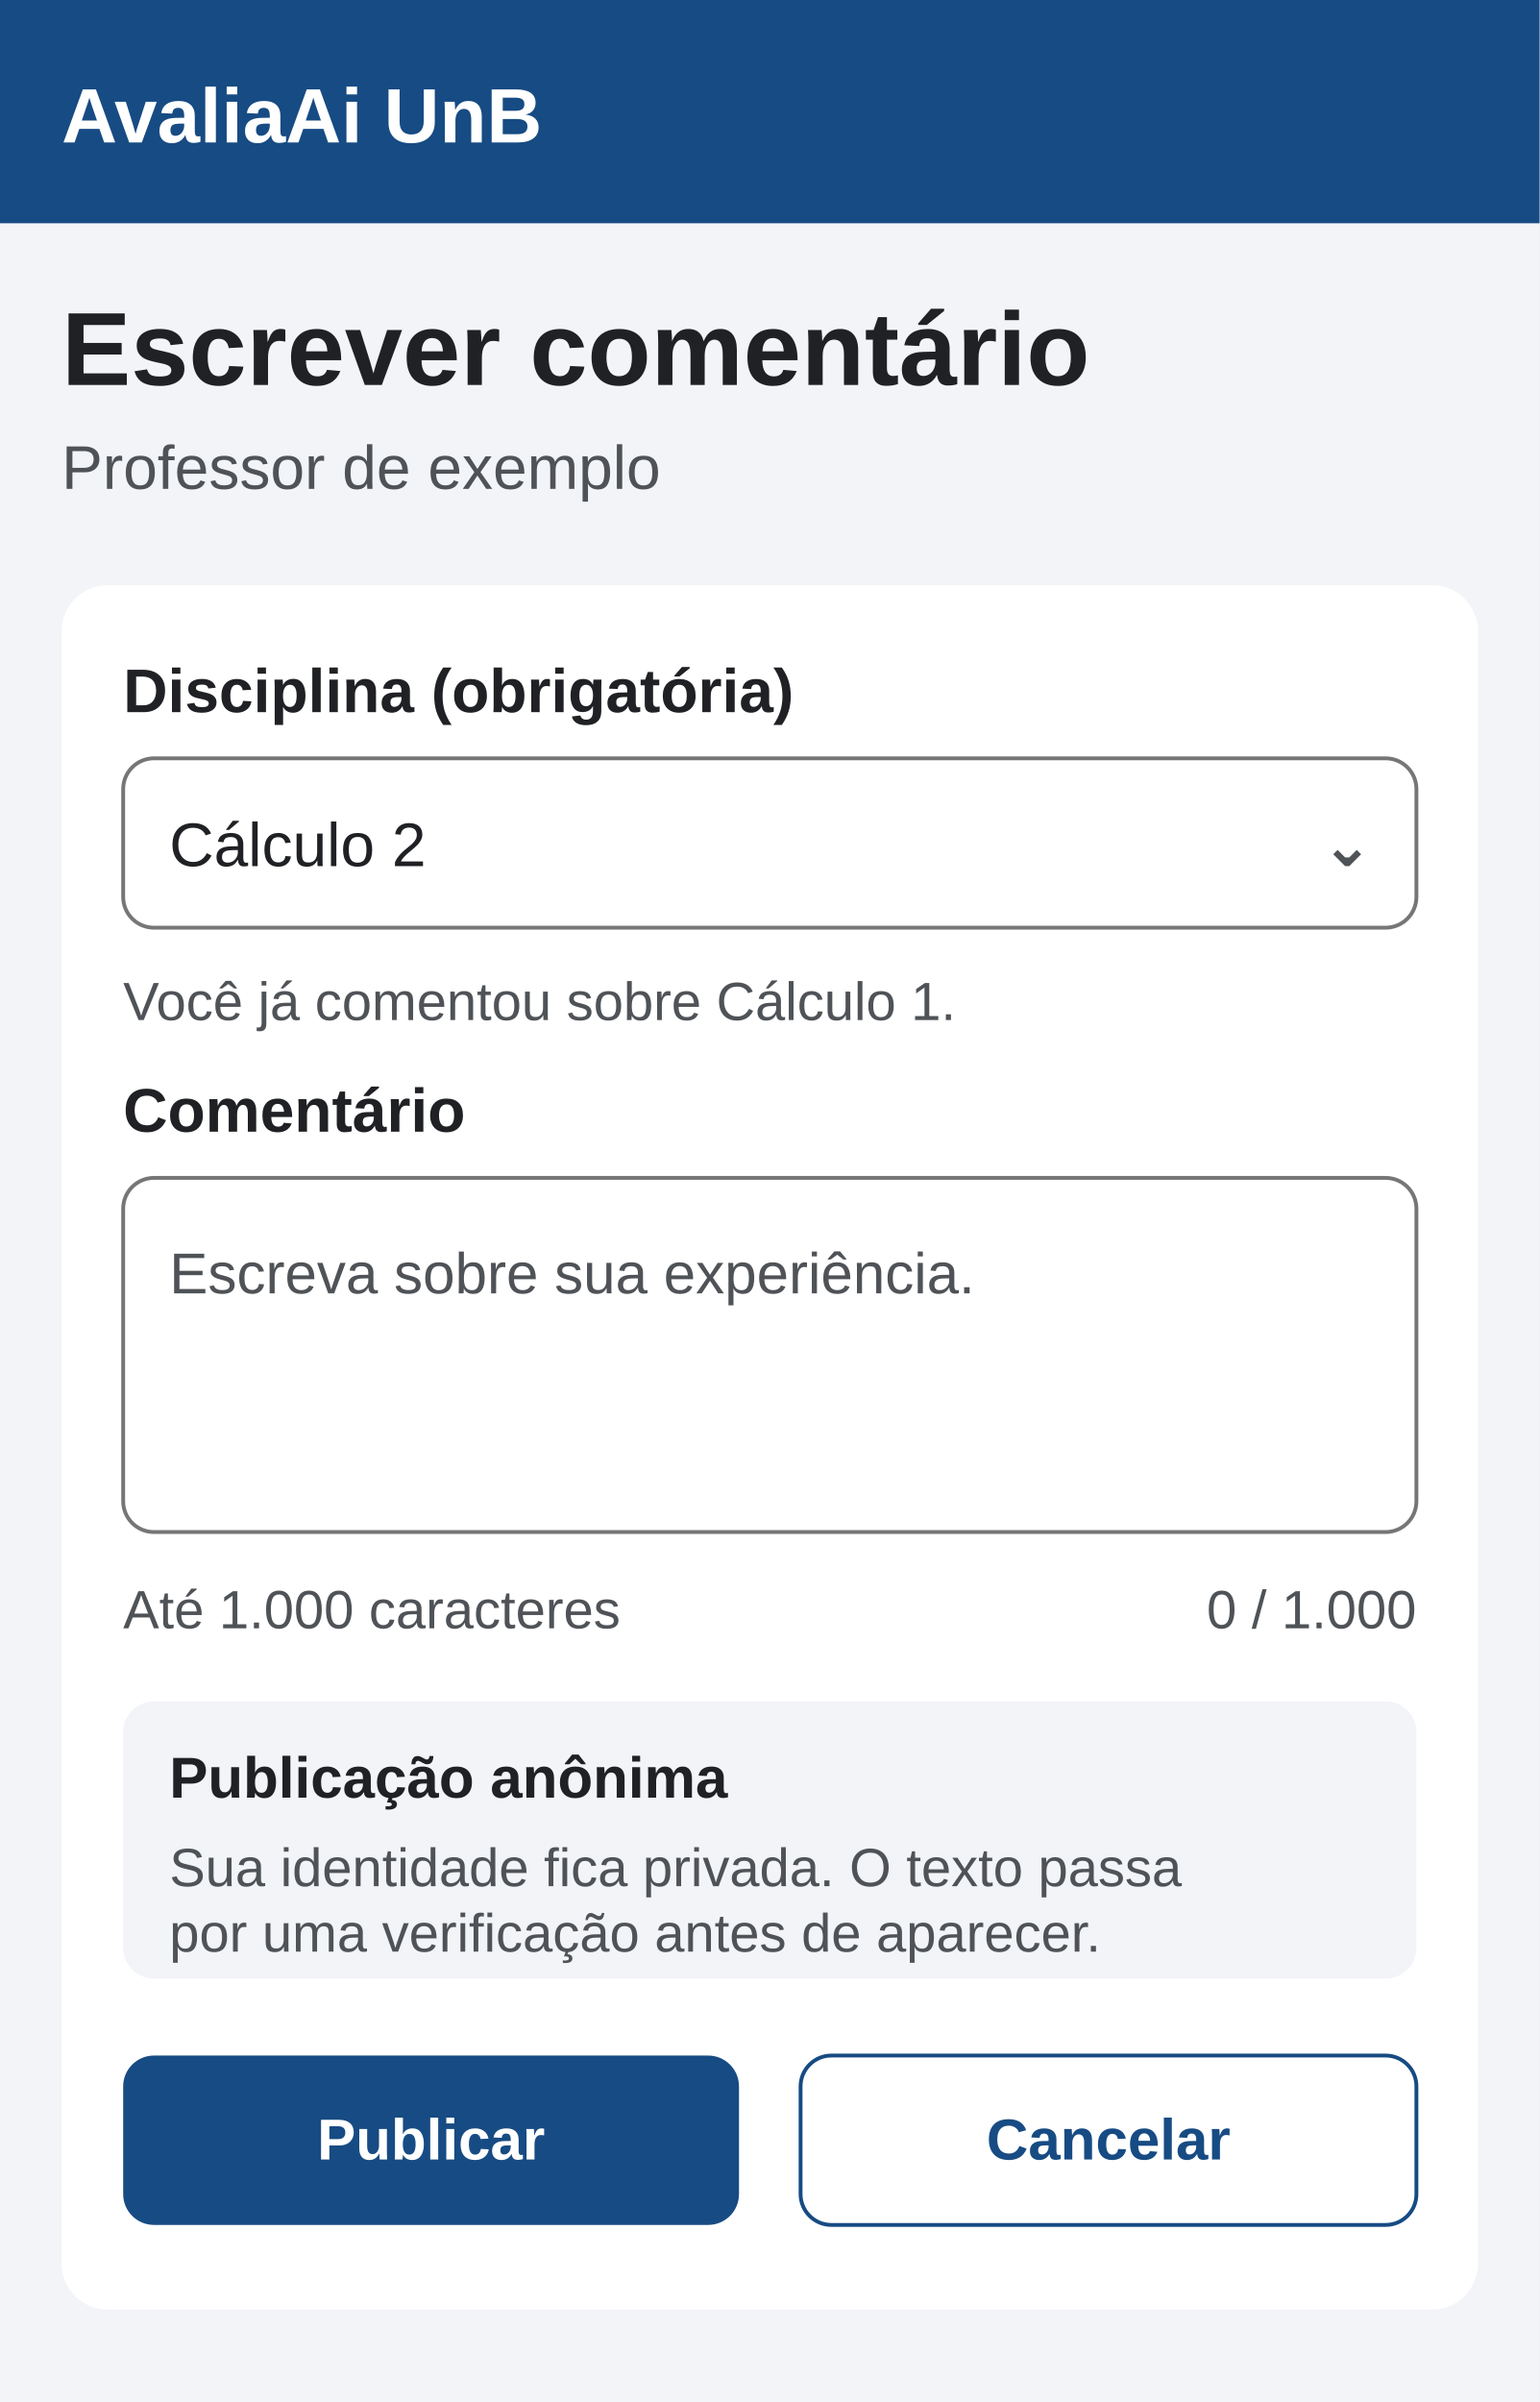
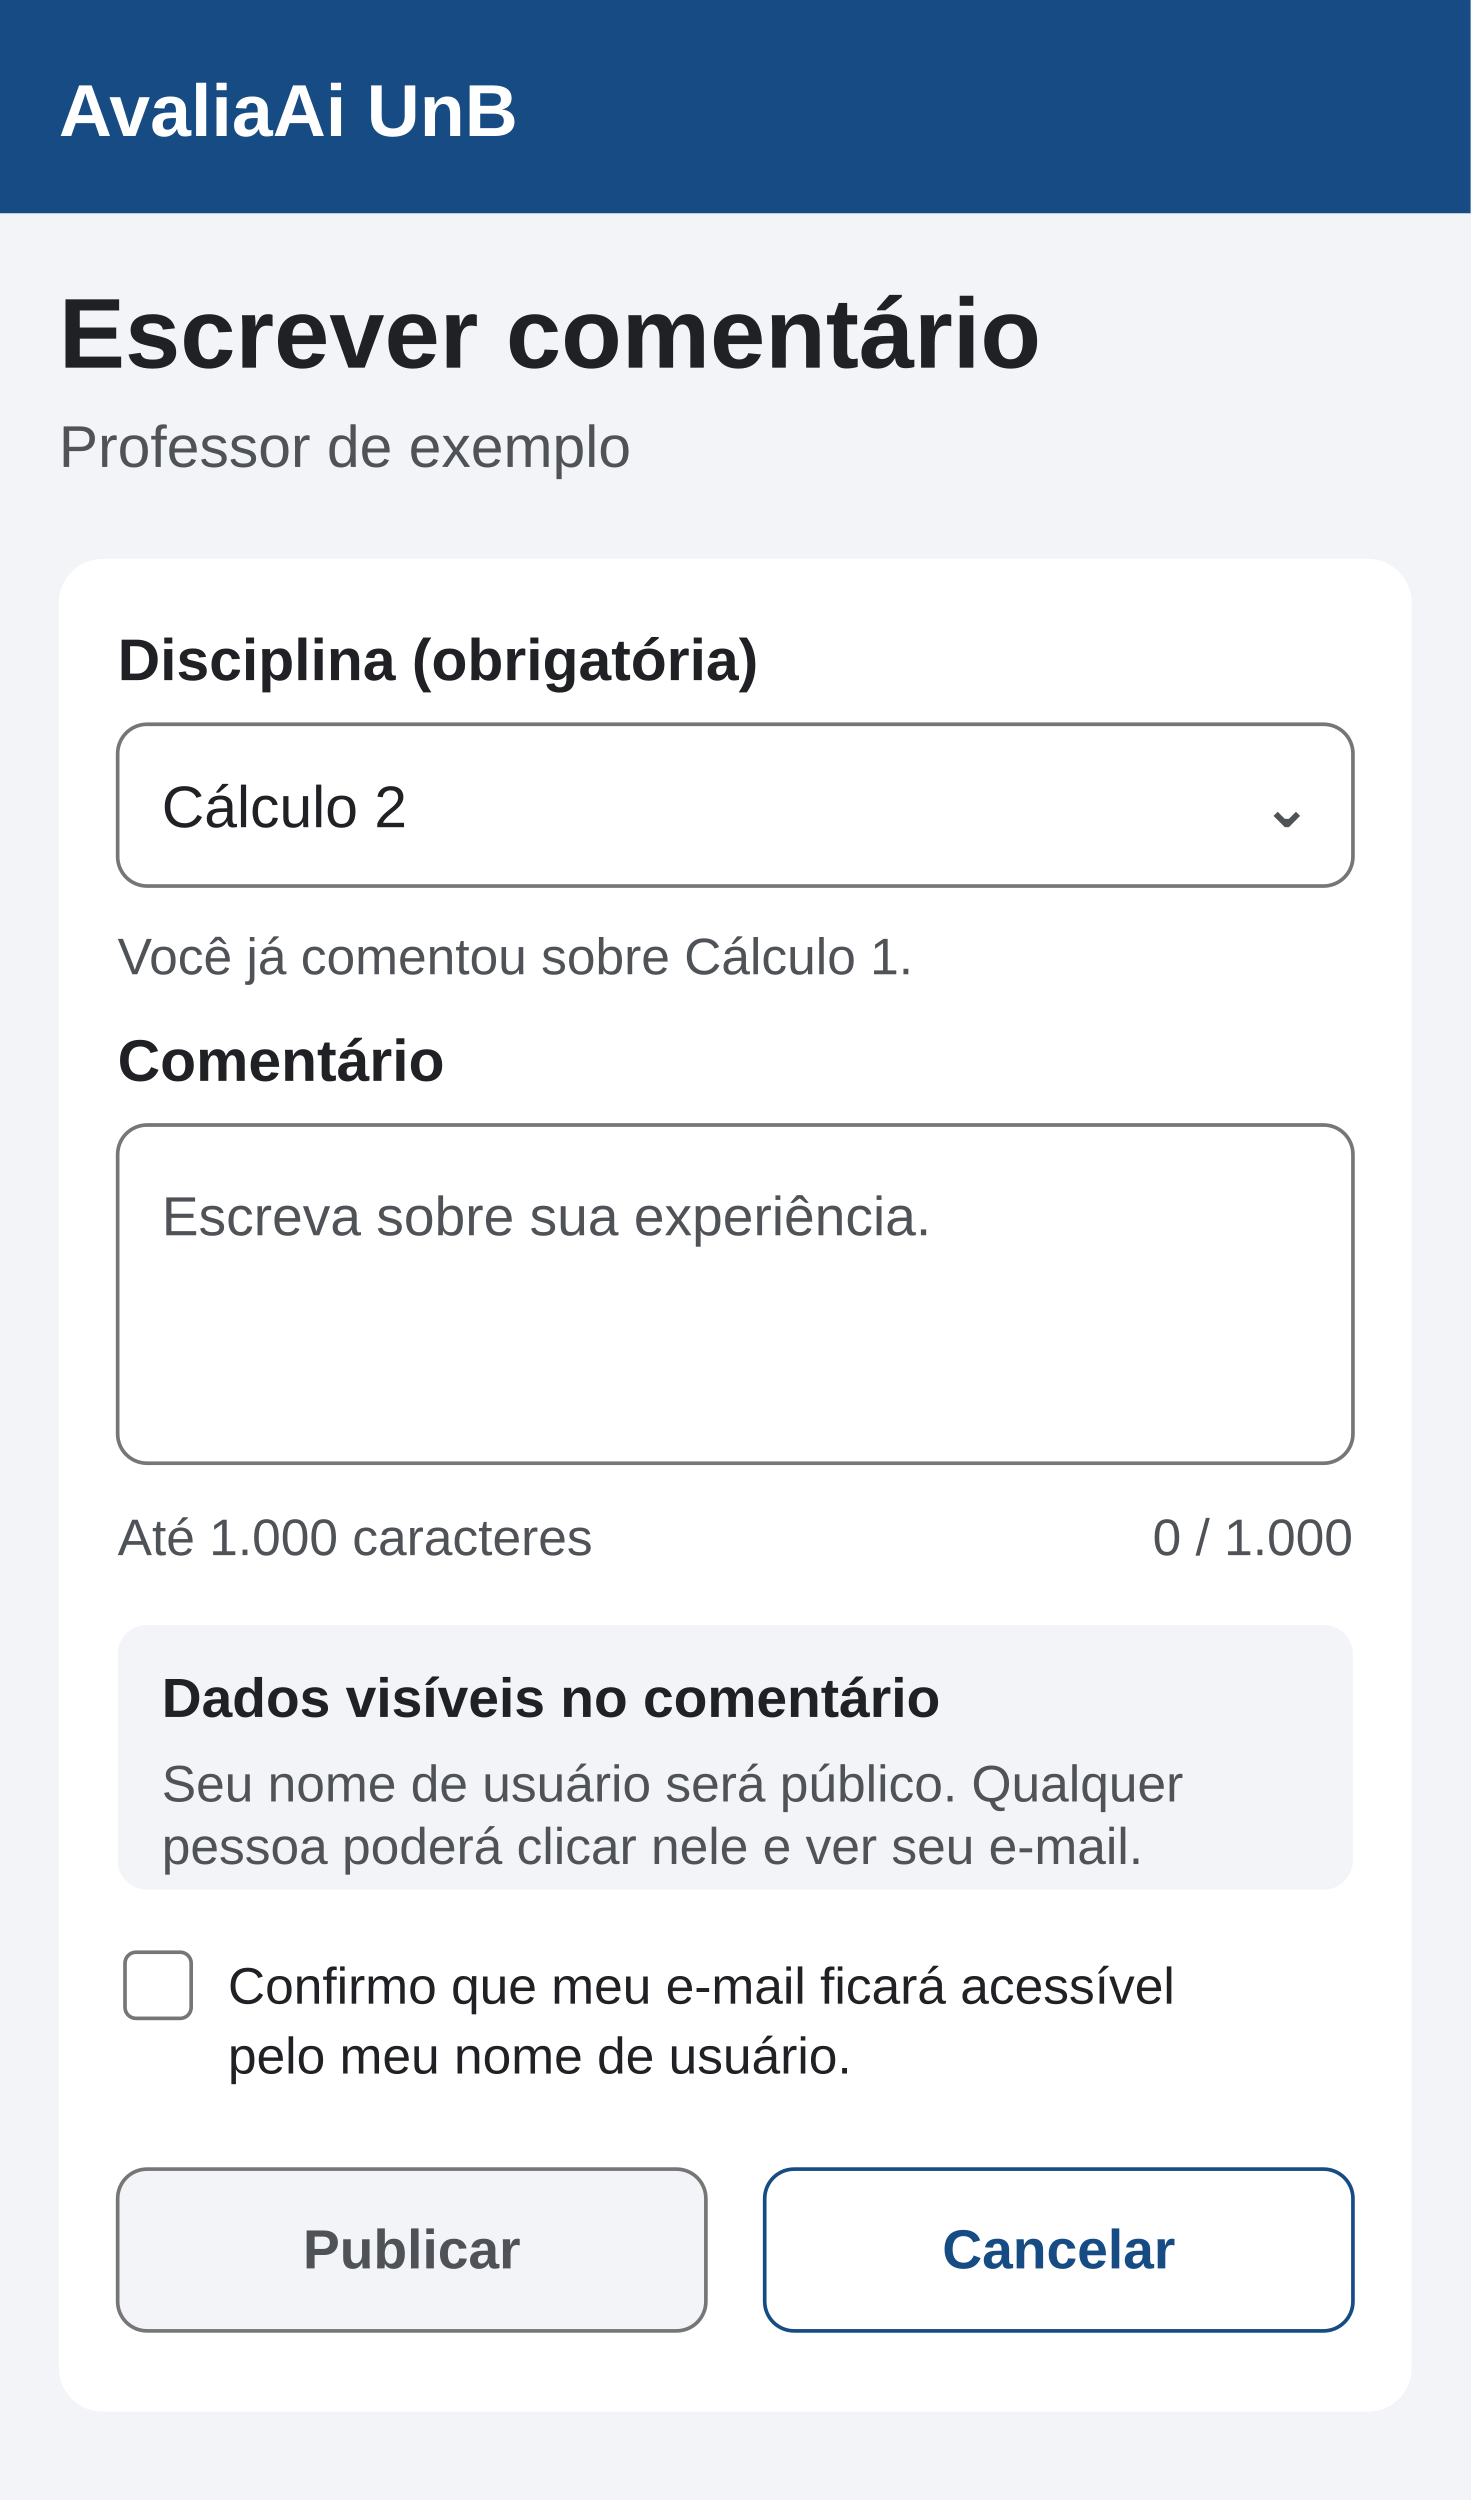
- <svg xmlns="http://www.w3.org/2000/svg" viewBox="0 0 400 624" width="400" height="624" role="img" aria-labelledby="title description" font-family="Arial, sans-serif">
-   <rect x="0" y="0" width="400" height="624" rx="0" fill="#F2F4F7" stroke="none" />
+ <svg xmlns="http://www.w3.org/2000/svg" viewBox="0 0 400 680" width="400" height="680" role="img" aria-labelledby="title description" font-family="Arial, sans-serif">
+   <rect x="0" y="0" width="400" height="680" rx="0" fill="#F2F4F7" stroke="none" />
  <rect x="0" y="0" width="400" height="58" rx="0" fill="#174B83" stroke="none" />
  <text x="16" y="37" font-size="20" font-weight="700" fill="#FFFFFF" text-anchor="start">AvaliaAi UnB</text>
  <text x="16" y="100" font-size="27" font-weight="700" fill="#202124" text-anchor="start">Escrever comentário</text>
  <text x="16" y="127" font-size="16" font-weight="400" fill="#4F5357" text-anchor="start">Professor de exemplo</text>
-   <rect x="16" y="152" width="368" height="448" rx="12" fill="#FFFFFF" stroke="none" />
+   <rect x="16" y="152" width="368" height="504" rx="12" fill="#FFFFFF" stroke="none" />
  <text x="32" y="185" font-size="16" font-weight="700" fill="#202124" text-anchor="start">Disciplina (obrigatória)</text>
  <rect x="32" y="197" width="336" height="44" rx="8" fill="#FFFFFF" stroke="#767676" />
  <text x="44" y="225" font-size="16" font-weight="400" fill="#202124" text-anchor="start">Cálculo 2</text>
  <text x="350" y="225" font-size="16" font-weight="700" fill="#4F5357" text-anchor="middle">⌄</text>
  <text x="32" y="265" font-size="14" fill="#4F5357">Você já comentou sobre Cálculo 1.</text>
  <g transform="translate(0 24)">
    <text x="32" y="270" font-size="16" font-weight="700" fill="#202124" text-anchor="start">Comentário</text>
    <rect x="32" y="282" width="336" height="92" rx="8" fill="#FFFFFF" stroke="#767676" />
    <text x="44" y="312" font-size="15" font-weight="400" fill="#4F5357" text-anchor="start">Escreva sobre sua experiência.</text>
    <text x="32" y="399" font-size="14" font-weight="400" fill="#4F5357" text-anchor="start">Até 1.000 caracteres</text>
    <text x="368" y="399" font-size="14" font-weight="400" fill="#4F5357" text-anchor="end">0 / 1.000</text>
    <rect x="32" y="418" width="336" height="72" rx="8" fill="#F2F4F7" />
-     <text x="44" y="443" font-size="15" font-weight="700" fill="#202124">Publicação anônima</text>
-     <text x="44" y="466" font-size="14" fill="#4F5357">Sua identidade fica privada. O texto passa</text>
-     <text x="44" y="483" font-size="14" fill="#4F5357">por uma verificação antes de aparecer.</text>
-     <rect x="32" y="510" width="160" height="44" rx="8" fill="#174B83" />
-     <text x="112" y="537" font-size="15" font-weight="700" fill="#FFFFFF" text-anchor="middle">Publicar</text>
-     <rect x="208" y="510" width="160" height="44" rx="8" fill="#FFFFFF" stroke="#174B83" />
-     <text x="288" y="537" font-size="15" font-weight="700" fill="#174B83" text-anchor="middle">Cancelar</text>
+     <text x="44" y="443" font-size="15" font-weight="700" fill="#202124">Dados visíveis no comentário</text>
+     <text x="44" y="466" font-size="14" fill="#4F5357">Seu nome de usuário será público. Qualquer</text>
+     <text x="44" y="483" font-size="14" fill="#4F5357">pessoa poderá clicar nele e ver seu e-mail.</text>
+     <rect x="34" y="507" width="18" height="18" rx="3" fill="#FFFFFF" stroke="#767676" />
+     <text x="62" y="521" font-size="14" fill="#202124">Confirmo que meu e-mail ficará acessível</text>
+     <text x="62" y="540" font-size="14" fill="#202124">pelo meu nome de usuário.</text>
+     <rect x="32" y="566" width="160" height="44" rx="8" fill="#F2F4F7" stroke="#767676" />
+     <text x="112" y="593" font-size="15" font-weight="700" fill="#4F5357" text-anchor="middle">Publicar</text>
+     <rect x="208" y="566" width="160" height="44" rx="8" fill="#FFFFFF" stroke="#174B83" />
+     <text x="288" y="593" font-size="15" font-weight="700" fill="#174B83" text-anchor="middle">Cancelar</text>
  </g>
</svg>
